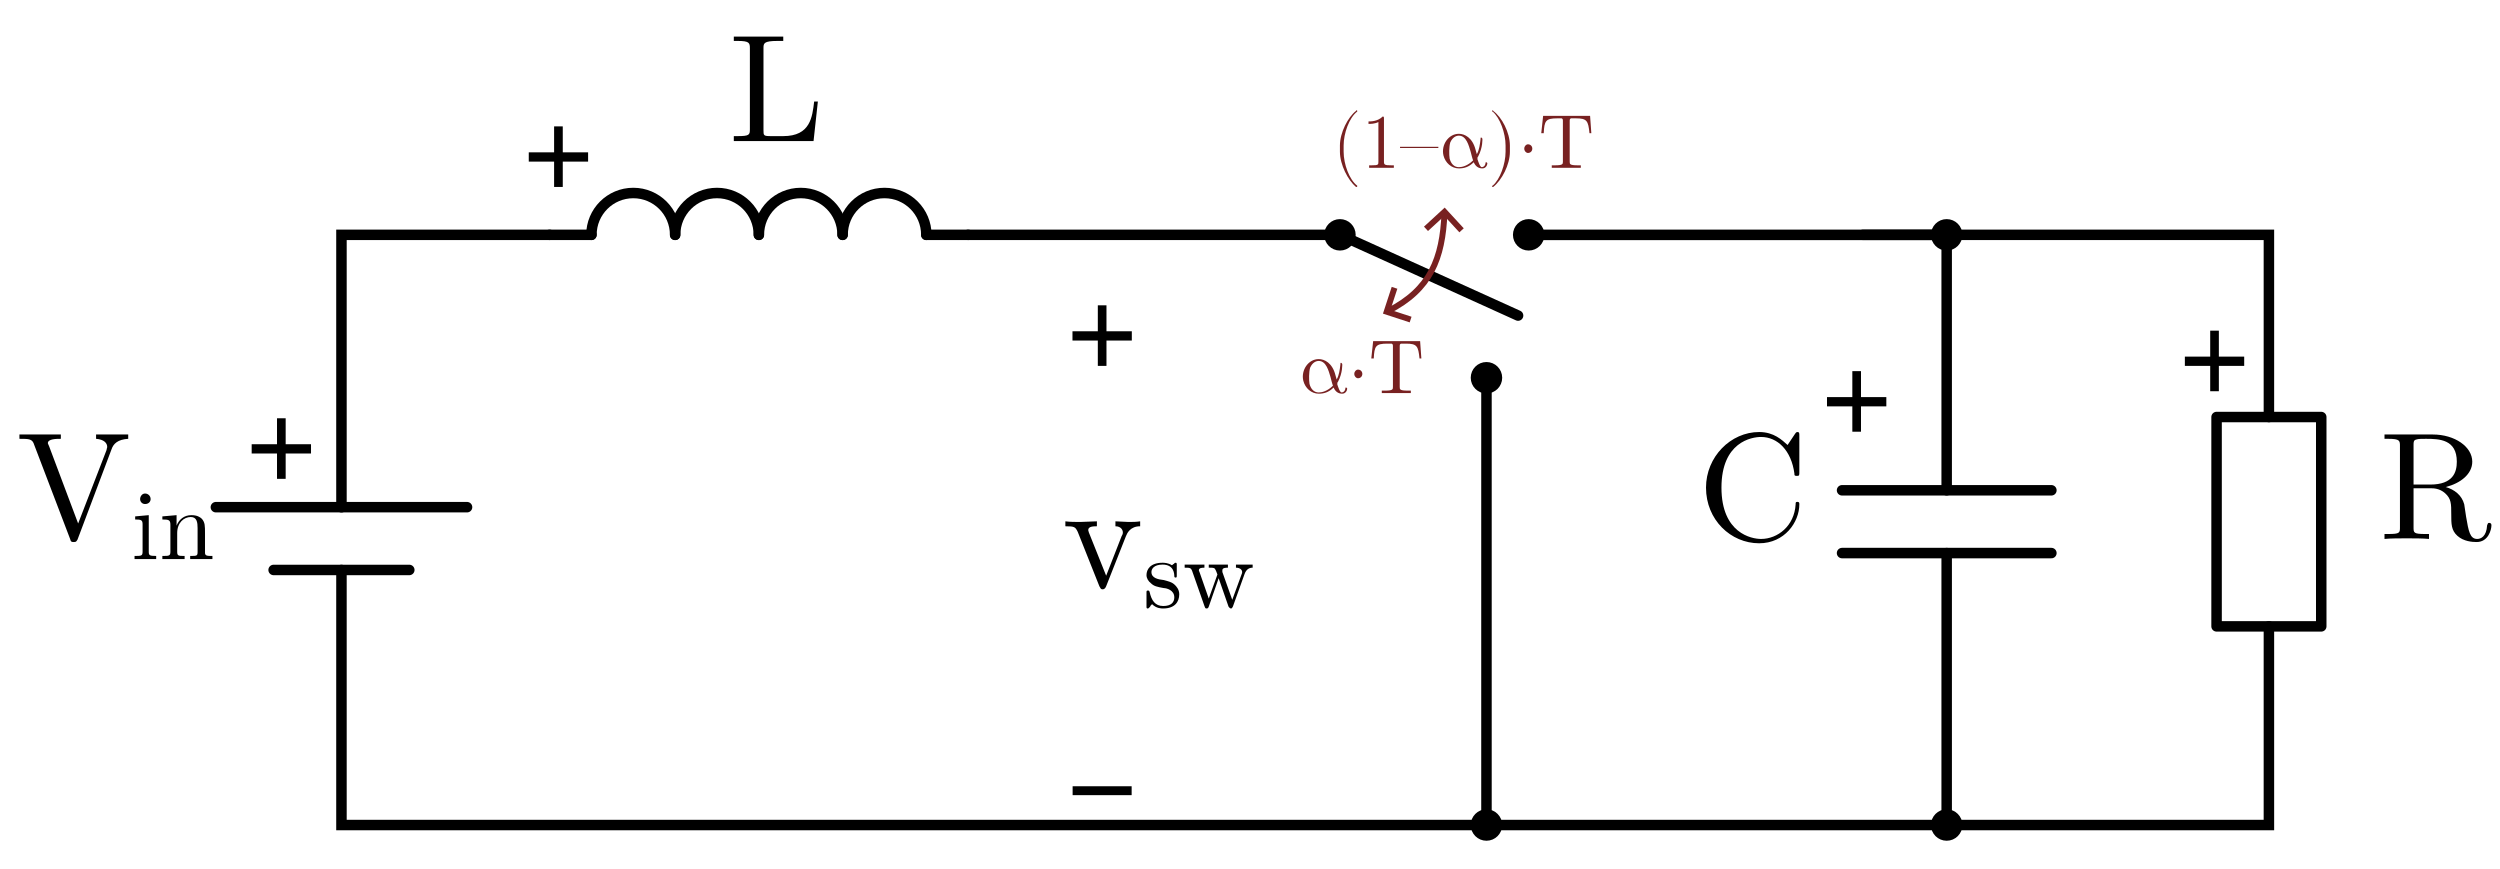
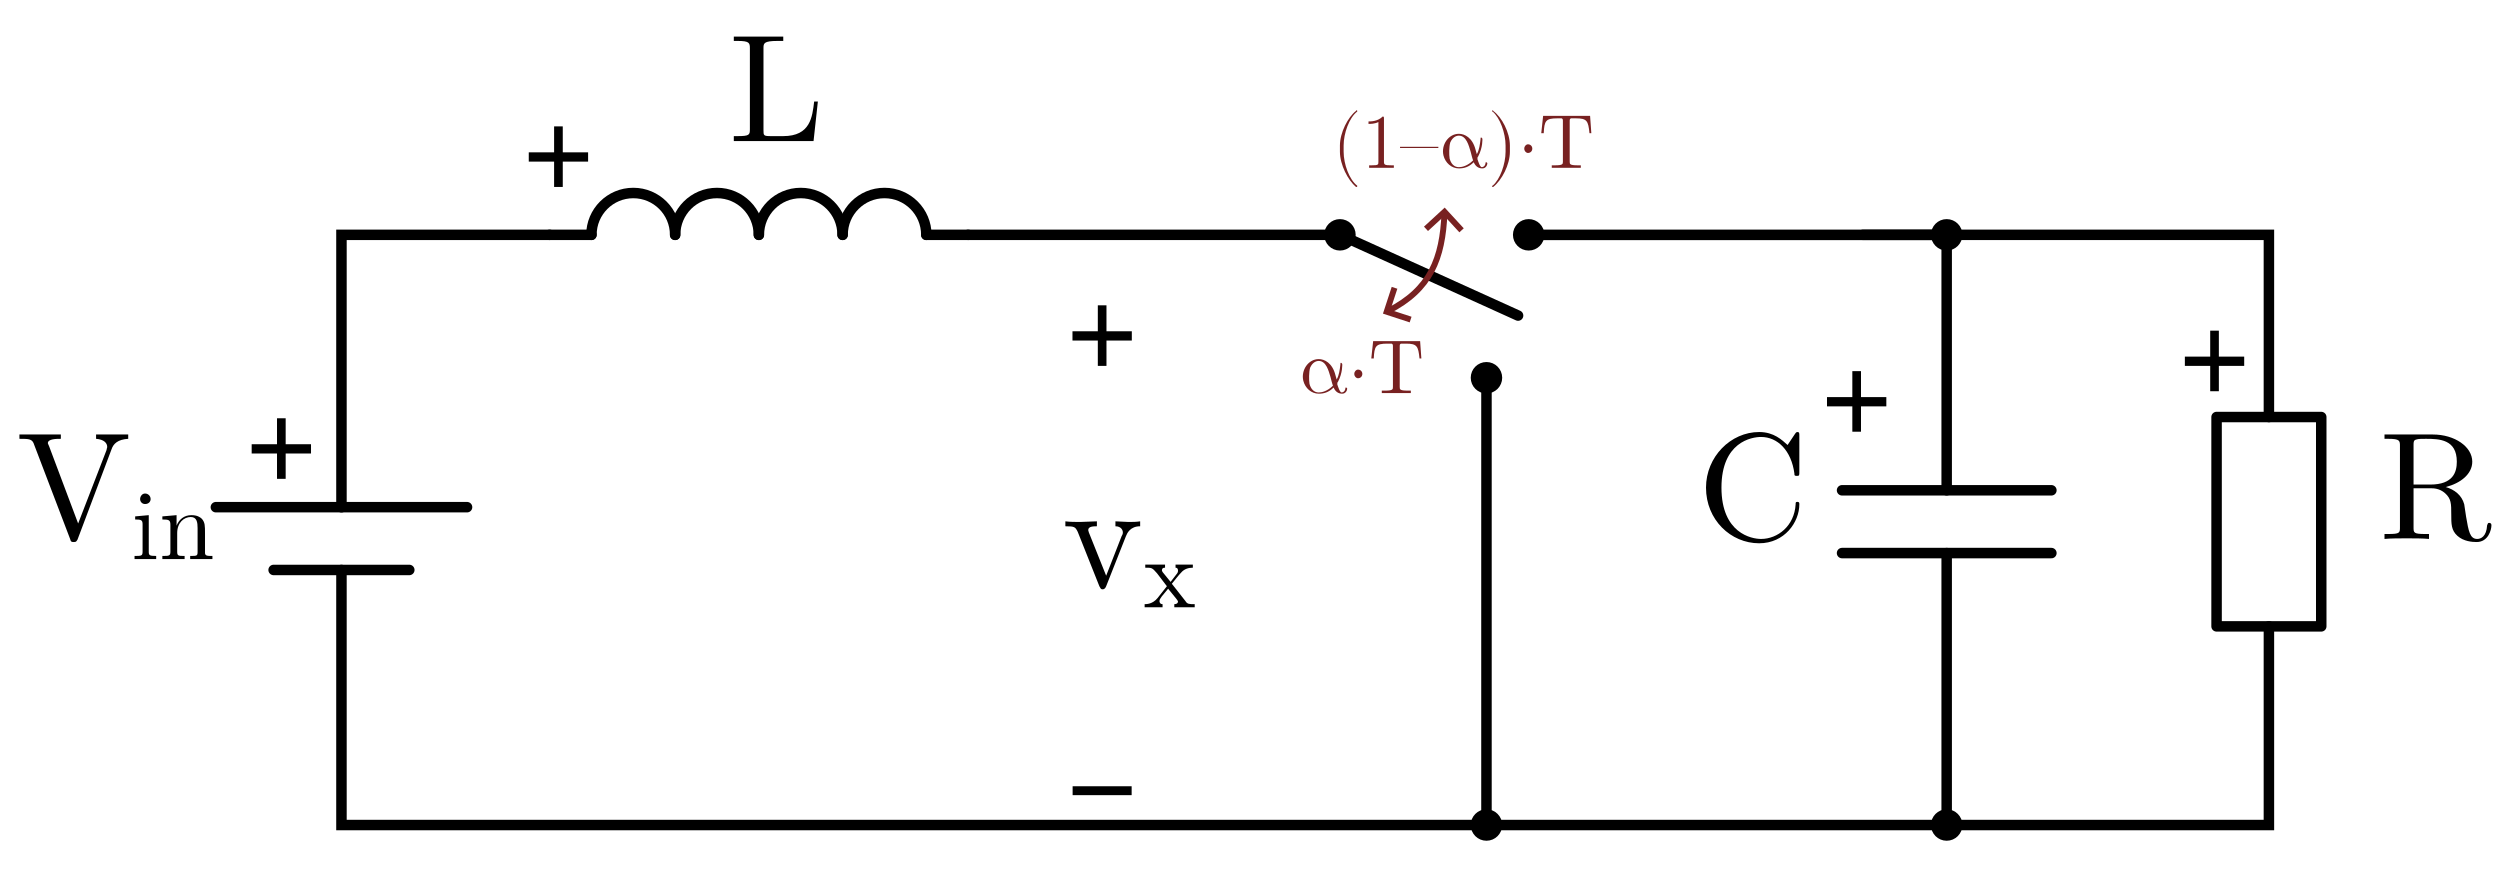
<svg xmlns="http://www.w3.org/2000/svg" width="63.2mm" height="21.966mm" viewBox="0 0 63.2 21.966" version="1.1" id="svg1" xml:space="preserve">
  <defs id="defs1">
    <marker style="overflow:visible" id="ArrowWide" refX="0" refY="0" orient="auto-start-reverse" markerWidth="1" markerHeight="1" viewBox="0 0 1 1" preserveAspectRatio="xMidYMid">
      <path style="fill:none;stroke:context-stroke;stroke-width:1;stroke-linecap:butt" d="M 3,-3 0,0 3,3" transform="rotate(180,0.125,0)" id="path41" />
    </marker>
  </defs>
  <g id="layer1" transform="translate(-85.91901,-44.45349)">
    <path style="fill:none;stroke:#000000;stroke-width:0.265px;stroke-linecap:round;stroke-linejoin:miter;stroke-opacity:1" d="M 143.277,60.287 V 65.31 H 94.551 v -6.448" id="path1" />
    <path style="fill:none;stroke:#000000;stroke-width:0.265px;stroke-linecap:round;stroke-linejoin:miter;stroke-opacity:1" d="M 143.277,54.996 V 50.39 H 133.015" id="path2" />
    <path style="fill:none;stroke:#000000;stroke-width:0.265px;stroke-linecap:round;stroke-linejoin:round;stroke-opacity:1" d="m 141.954,57.642 v -2.646 h 2.646 v 5.292 h -2.646 v -2.646" id="path3" />
    <text xml:space="preserve" style="font-style:normal;font-weight:normal;font-size:10.583px;line-height:1.25;font-family:sans-serif;letter-spacing:0px;word-spacing:0px;fill:#000000;fill-opacity:1;stroke:none;stroke-width:0.265" x="131.949" y="55.726" id="text5">
      <tspan id="tspan5" x="131.949" y="55.726" style="font-size:3.175px;stroke-width:0.265">+</tspan>
    </text>
    <path style="fill:none;stroke:#000000;stroke-width:0.265px;stroke-linecap:round;stroke-linejoin:miter;stroke-opacity:1" d="m 135.131,56.848 v -6.457 l -10.54,6e-6" id="path5" />
    <path style="fill:none;stroke:#000000;stroke-width:0.265px;stroke-linecap:round;stroke-linejoin:miter;stroke-opacity:1" d="m 135.131,58.435 v 6.875" id="path6" />
    <g id="g32" transform="translate(3.175,0.5291666)">
      <path style="fill:none;stroke:#000000;stroke-width:0.265px;stroke-linecap:round;stroke-linejoin:miter;stroke-opacity:1" d="m 129.311,56.319 h 5.292" id="path7" />
      <path style="fill:none;stroke:#000000;stroke-width:0.265px;stroke-linecap:round;stroke-linejoin:miter;stroke-opacity:1" d="m 129.311,57.906 h 5.292" id="path8" />
    </g>
    <path style="fill:none;stroke:#000000;stroke-width:0.265px;stroke-linecap:round;stroke-linejoin:miter;stroke-opacity:1" d="m 91.376,57.275 h 6.35" id="path18" />
    <path style="fill:none;stroke:#000000;stroke-width:0.265px;stroke-linecap:round;stroke-linejoin:miter;stroke-opacity:1" d="m 92.836,58.862 h 3.43" id="path19" />
    <path style="fill:none;stroke:#000000;stroke-width:0.265px;stroke-linecap:round;stroke-linejoin:miter;stroke-opacity:1" d="m 119.793,50.39 -9.398,0" id="path26" />
    <path style="fill:none;stroke:#000000;stroke-width:0.265px;stroke-linecap:round;stroke-linejoin:miter;stroke-opacity:1" d="m 99.812,50.39 -5.261,0 v 6.887" id="path27" />
    <g id="g60" transform="matrix(-1,0,0,1,229.3199,0)">
      <path style="fill:none;stroke:#000000;stroke-width:0.265px;stroke-linecap:round;stroke-linejoin:miter;stroke-opacity:1" d="m 109.527,50.39 -4.503,2.041" id="path28" />
      <circle style="fill:#000000;fill-opacity:1;stroke:#000000;stroke-width:0.265;stroke-linecap:round;stroke-linejoin:miter;stroke-miterlimit:4;stroke-dasharray:none;stroke-dashoffset:0;stroke-opacity:1" id="circle28" cx="-109.527" cy="-50.39" r="0.265" transform="scale(-1)" />
      <circle style="fill:#000000;fill-opacity:1;stroke:#000000;stroke-width:0.265;stroke-linecap:round;stroke-linejoin:miter;stroke-miterlimit:4;stroke-dasharray:none;stroke-dashoffset:0;stroke-opacity:1" id="circle29" cx="-104.756" cy="-50.39" r="0.265" transform="scale(-1)" />
      <circle style="fill:#000000;fill-opacity:1;stroke:#000000;stroke-width:0.265;stroke-linecap:round;stroke-linejoin:miter;stroke-miterlimit:4;stroke-dasharray:none;stroke-dashoffset:0;stroke-opacity:1" id="circle32" cx="-105.823" cy="-54.003" r="0.265" transform="scale(-1)" />
      <path style="fill:none;stroke:#000000;stroke-width:0.265px;stroke-linecap:round;stroke-linejoin:miter;stroke-opacity:1" d="M 105.823,54.136 V 65.31" id="path32" />
      <circle style="fill:#000000;fill-opacity:1;stroke:#000000;stroke-width:0.265;stroke-linecap:round;stroke-linejoin:miter;stroke-miterlimit:4;stroke-dasharray:none;stroke-dashoffset:0;stroke-opacity:1" id="circle34" cx="-105.823" cy="-65.31" r="0.265" transform="scale(-1)" />
    </g>
    <text xml:space="preserve" style="font-style:normal;font-weight:normal;font-size:10.583px;line-height:1.25;font-family:sans-serif;letter-spacing:0px;word-spacing:0px;fill:#000000;fill-opacity:1;stroke:none;stroke-width:0.265" x="140.996" y="54.701" id="text34">
      <tspan id="tspan34" x="140.996" y="54.701" style="font-size:3.175px;stroke-width:0.265">+</tspan>
    </text>
    <text xml:space="preserve" style="font-style:normal;font-weight:normal;font-size:10.583px;line-height:1.25;font-family:sans-serif;letter-spacing:0px;word-spacing:0px;fill:#000000;fill-opacity:1;stroke:none;stroke-width:0.265" x="92.126" y="56.918" id="text36">
      <tspan id="tspan36" x="92.126" y="56.918" style="font-size:3.175px;stroke-width:0.265">+</tspan>
    </text>
    <circle style="fill:#000000;fill-opacity:1;stroke:#000000;stroke-width:0.265;stroke-linecap:round;stroke-linejoin:miter;stroke-miterlimit:4;stroke-dasharray:none;stroke-dashoffset:0;stroke-opacity:1" id="circle36" cx="-135.131" cy="-65.31" r="0.265" transform="scale(-1)" />
    <circle style="fill:#000000;fill-opacity:1;stroke:#000000;stroke-width:0.265;stroke-linecap:round;stroke-linejoin:miter;stroke-miterlimit:4;stroke-dasharray:none;stroke-dashoffset:0;stroke-opacity:1" id="circle37" cx="-135.131" cy="-50.39" r="0.265" transform="scale(-1)" />
    <text id="text37" y="58.079" x="146.059" style="font-style:normal;font-variant:normal;font-weight:normal;font-stretch:normal;font-size:3.881px;line-height:1.25;font-family:'Cambria Math';-inkscape-font-specification:'Cambria Math';letter-spacing:0px;word-spacing:0px;fill:#000000;fill-opacity:1;stroke:none;stroke-width:0.265" xml:space="preserve">
      <tspan style="font-style:normal;font-variant:normal;font-weight:normal;font-stretch:normal;font-size:3.881px;font-family:'Cambria Math';-inkscape-font-specification:'Cambria Math';stroke-width:0.265" y="58.079" x="146.059" id="tspan37">R</tspan>
    </text>
    <text id="text38" y="58.109" x="128.828" style="font-style:normal;font-variant:normal;font-weight:normal;font-stretch:normal;font-size:3.881px;line-height:1.25;font-family:'Cambria Math';-inkscape-font-specification:'Cambria Math';letter-spacing:0px;word-spacing:0px;fill:#000000;fill-opacity:1;stroke:none;stroke-width:0.265" xml:space="preserve">
      <tspan style="font-style:normal;font-variant:normal;font-weight:normal;font-stretch:normal;font-size:3.881px;font-family:'Cambria Math';-inkscape-font-specification:'Cambria Math';stroke-width:0.265" y="58.109" x="128.828" id="tspan38">C</tspan>
    </text>
    <g id="g61" transform="translate(-18.97551)">
      <g id="use41951" transform="rotate(-90,96.16186,30.95776)">
        <path style="opacity:1;fill:none;fill-opacity:1;stroke:#000000;stroke-width:0.265;stroke-linecap:round;stroke-linejoin:round;stroke-miterlimit:4;stroke-dasharray:none;stroke-dashoffset:0;stroke-opacity:1;paint-order:normal" id="path9" d="m 76.729,60.992 a 1.058,1.058 0 0 1 1.058,1.058 1.058,1.058 0 0 1 -1.058,1.058" />
        <path style="opacity:1;fill:none;fill-opacity:1;stroke:#000000;stroke-width:0.265;stroke-linecap:round;stroke-linejoin:round;stroke-miterlimit:4;stroke-dasharray:none;stroke-dashoffset:0;stroke-opacity:1;paint-order:normal" id="path10" d="m 76.729,58.875 a 1.058,1.058 0 0 1 1.058,1.058 1.058,1.058 0 0 1 -1.058,1.058" />
        <path style="opacity:1;fill:none;fill-opacity:1;stroke:#000000;stroke-width:0.265;stroke-linecap:round;stroke-linejoin:round;stroke-miterlimit:4;stroke-dasharray:none;stroke-dashoffset:0;stroke-opacity:1;paint-order:normal" id="path11" d="m 76.729,56.758 a 1.058,1.058 0 0 1 1.058,1.058 1.058,1.058 0 0 1 -1.058,1.058" />
        <path style="opacity:1;fill:none;fill-opacity:1;stroke:#000000;stroke-width:0.265;stroke-linecap:round;stroke-linejoin:round;stroke-miterlimit:4;stroke-dasharray:none;stroke-dashoffset:0;stroke-opacity:1;paint-order:normal" id="path12" d="m 76.729,54.642 a 1.058,1.058 0 0 1 1.058,1.058 1.058,1.058 0 0 1 -1.058,1.058" />
        <path style="fill:none;stroke:#000000;stroke-width:0.265px;stroke-linecap:round;stroke-linejoin:miter;stroke-opacity:1" d="M 76.729,64.167 V 63.108" id="path13" />
        <path style="fill:none;stroke:#000000;stroke-width:0.265px;stroke-linecap:round;stroke-linejoin:miter;stroke-opacity:1" d="m 76.729,53.583 v 1.058" id="path14" />
      </g>
      <text xml:space="preserve" style="font-style:normal;font-weight:normal;font-size:10.583px;line-height:1.25;font-family:sans-serif;letter-spacing:0px;word-spacing:0px;fill:#000000;fill-opacity:1;stroke:none;stroke-width:0.265" x="118.107" y="49.537" id="text35">
        <tspan id="tspan35" x="118.107" y="49.537" style="font-size:3.175px;stroke-width:0.265">+</tspan>
      </text>
      <text id="text39" y="48.017" x="123.321" style="font-style:normal;font-variant:normal;font-weight:normal;font-stretch:normal;font-size:3.881px;line-height:1.25;font-family:'Cambria Math';-inkscape-font-specification:'Cambria Math';letter-spacing:0px;word-spacing:0px;fill:#000000;fill-opacity:1;stroke:none;stroke-width:0.265" xml:space="preserve">
        <tspan style="font-style:normal;font-variant:normal;font-weight:normal;font-stretch:normal;font-size:3.881px;font-family:'Cambria Math';-inkscape-font-specification:'Cambria Math';stroke-width:0.265" y="48.017" x="123.321" id="tspan39">L</tspan>
      </text>
    </g>
    <text xml:space="preserve" style="font-style:normal;font-weight:normal;font-size:10.583px;line-height:1.25;font-family:sans-serif;letter-spacing:0px;word-spacing:0px;fill:#000000;fill-opacity:1;stroke:none;stroke-width:0.265" x="112.876" y="54.063" id="text41">
      <tspan id="tspan41" x="112.876" y="54.063" style="font-size:3.175px;stroke-width:0.265">+</tspan>
    </text>
    <path style="font-size:3.175px;line-height:1.25;letter-spacing:0px;word-spacing:0px;stroke-width:0.265" d="m 114.527,64.33 v 0.225 h -1.492 V 64.33 Z" id="text42" aria-label="+" />
    <text id="text43" y="59.303" x="112.774" style="font-style:normal;font-variant:normal;font-weight:normal;font-stretch:normal;font-size:3.881px;line-height:1.25;font-family:'Cambria Math';-inkscape-font-specification:'Cambria Math';letter-spacing:0px;word-spacing:0px;fill:#000000;fill-opacity:1;stroke:none;stroke-width:0.265" xml:space="preserve">
-       <tspan style="font-style:normal;font-variant:normal;font-weight:normal;font-stretch:normal;font-size:3.881px;font-family:'Cambria Math';-inkscape-font-specification:'Cambria Math';stroke-width:0.265" y="59.303" x="112.774" id="tspan42">v<tspan style="font-style:normal;font-variant:normal;font-weight:normal;font-stretch:normal;font-size:65%;font-family:'Cambria Math';-inkscape-font-specification:'Cambria Math';baseline-shift:sub" id="tspan43">sw</tspan>
+       <tspan style="font-style:normal;font-variant:normal;font-weight:normal;font-stretch:normal;font-size:3.881px;font-family:'Cambria Math';-inkscape-font-specification:'Cambria Math';stroke-width:0.265" y="59.303" x="112.774" id="tspan42">v<tspan style="font-style:normal;font-variant:normal;font-weight:normal;font-stretch:normal;font-size:65%;font-family:'Cambria Math';-inkscape-font-specification:'Cambria Math';baseline-shift:sub" id="tspan43">x</tspan>
      </tspan>
    </text>
    <text id="text45" y="58.079" x="86.332" style="font-style:normal;font-variant:normal;font-weight:normal;font-stretch:normal;font-size:3.881px;line-height:1.25;font-family:'Cambria Math';-inkscape-font-specification:'Cambria Math';letter-spacing:0px;word-spacing:0px;fill:#000000;fill-opacity:1;stroke:none;stroke-width:0.265" xml:space="preserve">
      <tspan style="font-style:normal;font-variant:normal;font-weight:normal;font-stretch:normal;font-size:3.881px;font-family:'Cambria Math';-inkscape-font-specification:'Cambria Math';stroke-width:0.265" y="58.079" x="86.332" id="tspan45">V<tspan style="font-style:normal;font-variant:normal;font-weight:normal;font-stretch:normal;font-size:65%;font-family:'Cambria Math';-inkscape-font-specification:'Cambria Math';baseline-shift:sub" id="tspan44">in</tspan>
      </tspan>
    </text>
    <g id="g63" transform="translate(0.5539973)">
      <path style="fill:none;stroke:#782121;stroke-width:0.15;stroke-linecap:butt;stroke-dasharray:none;marker-start:url(#ArrowWide);marker-end:url(#ArrowWide)" d="m 121.881,49.845 c -0.048,1.14 -0.349,1.926 -1.427,2.472" id="path40" />
      <text id="text47" y="54.388" x="118.188" style="font-style:normal;font-variant:normal;font-weight:normal;font-stretch:normal;font-size:1.94px;line-height:1.25;font-family:'Cambria Math';-inkscape-font-specification:'Cambria Math';letter-spacing:0px;word-spacing:0px;fill:#782121;fill-opacity:1;stroke:none;stroke-width:0.265" xml:space="preserve">
        <tspan style="font-style:normal;font-variant:normal;font-weight:normal;font-stretch:normal;font-size:1.94px;font-family:'Cambria Math';-inkscape-font-specification:'Cambria Math';fill:#782121;fill-opacity:1;stroke-width:0.265" y="54.388" x="118.188" id="tspan47">α·T</tspan>
      </text>
      <text id="text48" y="48.694" x="119.034" style="font-style:normal;font-variant:normal;font-weight:normal;font-stretch:normal;font-size:1.94px;line-height:1.25;font-family:'Cambria Math';-inkscape-font-specification:'Cambria Math';letter-spacing:0px;word-spacing:0px;fill:#782121;fill-opacity:1;stroke:none;stroke-width:0.265" xml:space="preserve">
        <tspan style="font-style:normal;font-variant:normal;font-weight:normal;font-stretch:normal;font-size:1.94px;font-family:'Cambria Math';-inkscape-font-specification:'Cambria Math';fill:#782121;fill-opacity:1;stroke-width:0.265" y="48.694" x="119.034" id="tspan48">(1–α)·T</tspan>
      </text>
    </g>
  </g>
</svg>
